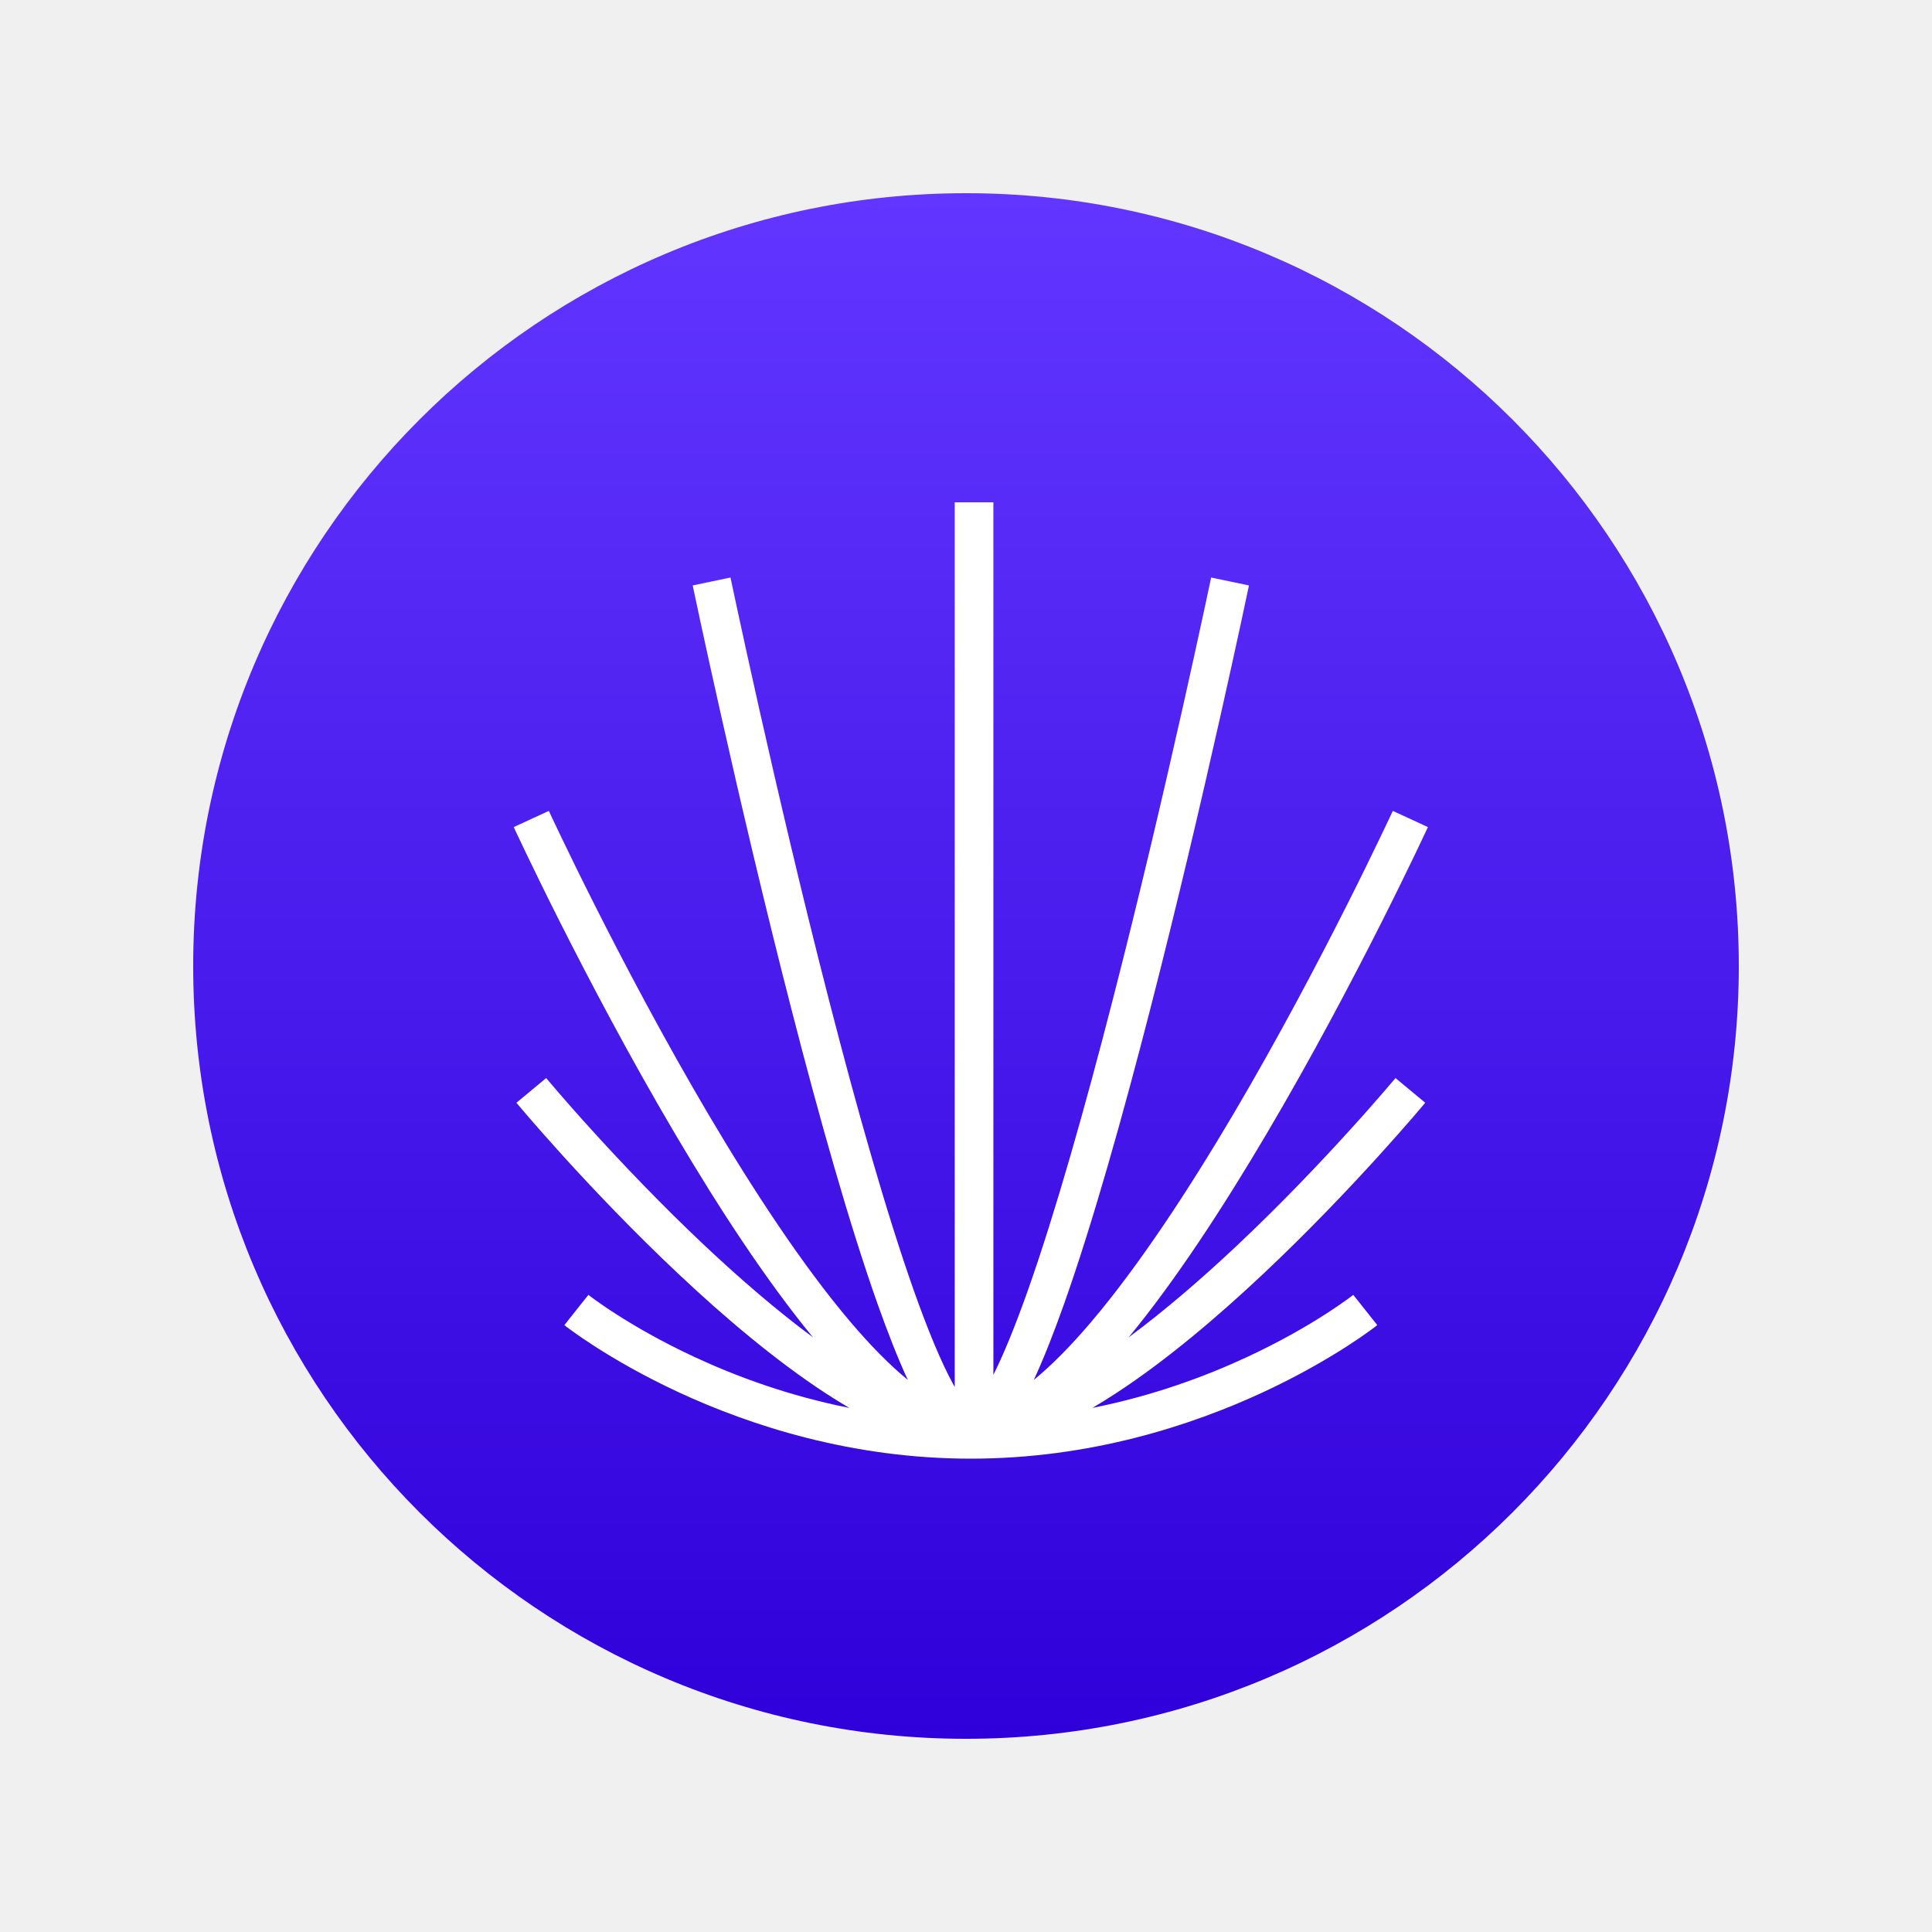
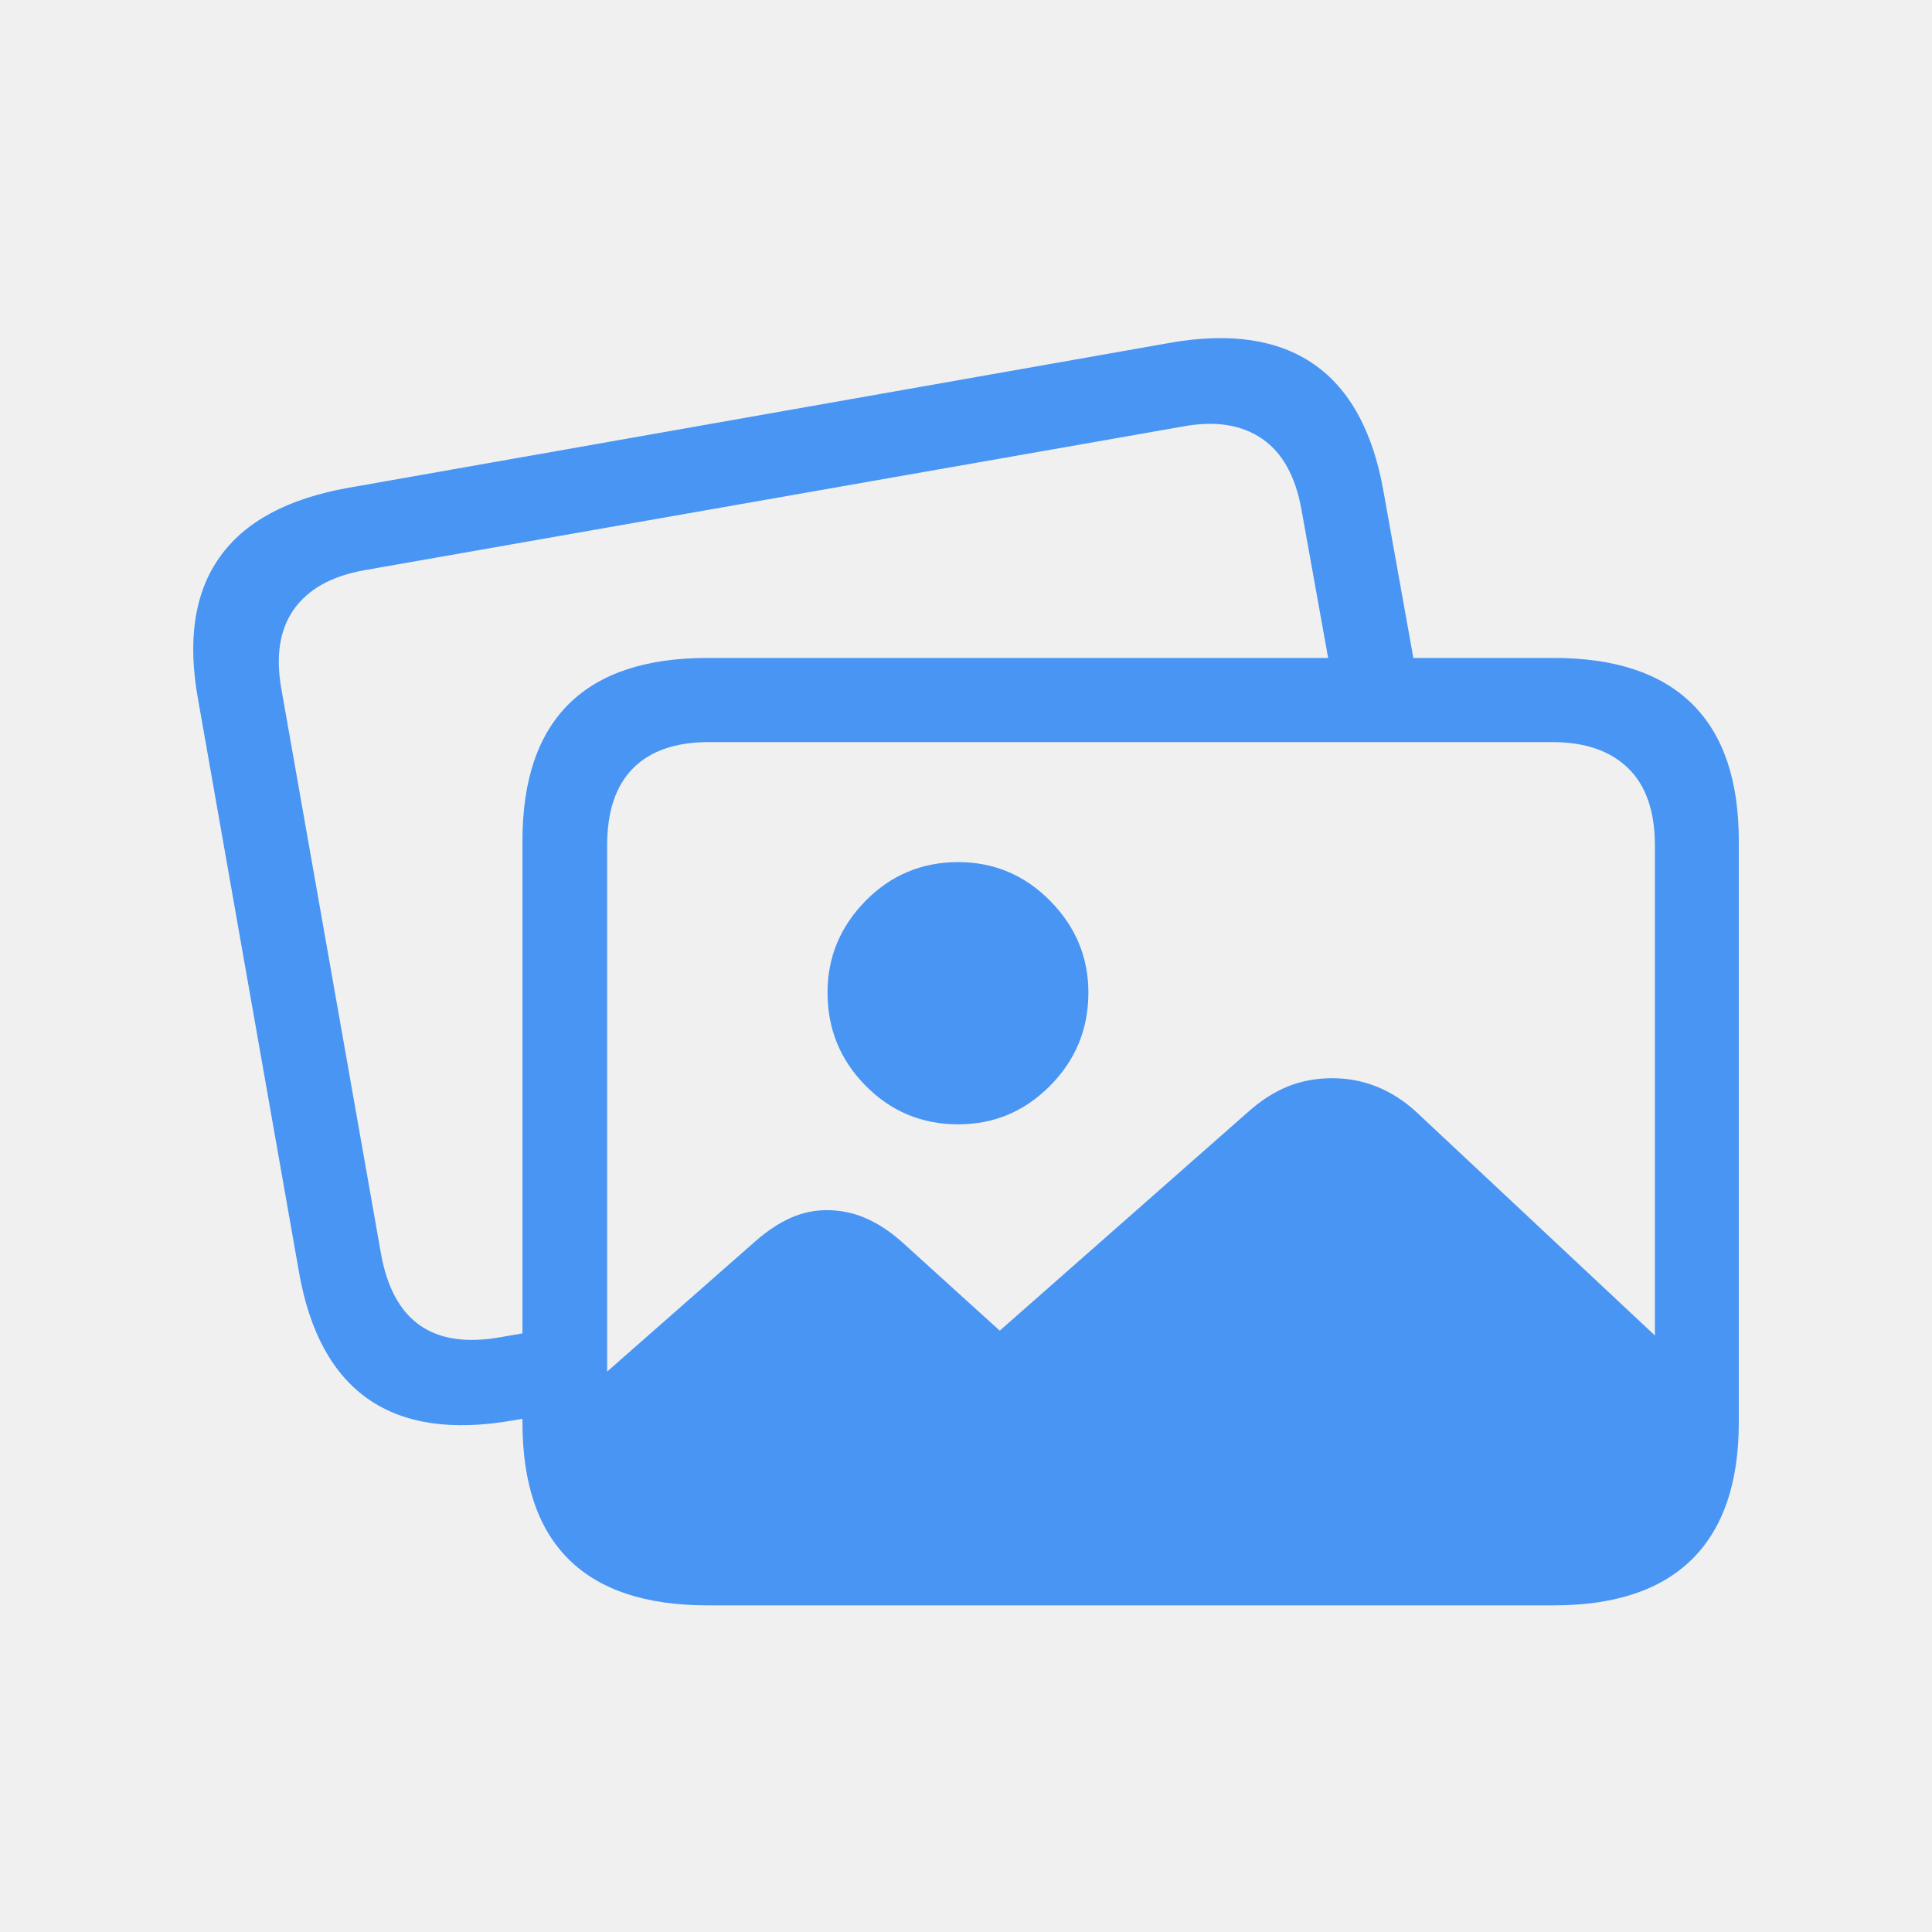
<svg xmlns="http://www.w3.org/2000/svg" width="40" height="40" viewBox="0 0 40 40" fill="none">
-   <path d="M20 36C28.837 36 36 28.837 36 20C36 11.163 28.837 4 20 4C11.163 4 4 11.163 4 20C4 28.837 11.163 36 20 36Z" fill="url(#paint0_linear_2_2)" />
-   <path fill-rule="evenodd" clip-rule="evenodd" d="M20.567 28.465V10.4H19.767V28.715C19.755 28.695 19.744 28.674 19.732 28.653C19.485 28.202 19.211 27.54 18.921 26.723C18.345 25.093 17.73 22.912 17.167 20.72C16.603 18.53 16.093 16.339 15.723 14.695C15.538 13.873 15.389 13.188 15.285 12.709C15.233 12.47 15.193 12.281 15.166 12.153L15.135 12.007L15.127 11.97L15.126 11.96L15.125 11.958L15.125 11.957C15.125 11.957 15.125 11.957 14.733 12.039C14.342 12.121 14.342 12.121 14.342 12.121L14.342 12.122L14.342 12.124L14.345 12.134L14.352 12.172L14.384 12.319C14.411 12.448 14.451 12.637 14.503 12.878C14.607 13.359 14.757 14.046 14.943 14.871C15.313 16.519 15.826 18.719 16.392 20.919C16.957 23.117 17.578 25.326 18.167 26.99C18.38 27.589 18.59 28.126 18.796 28.57C18.42 28.262 18.019 27.854 17.605 27.366C16.62 26.206 15.599 24.648 14.669 23.075C13.742 21.504 12.915 19.932 12.32 18.752C12.022 18.162 11.783 17.67 11.618 17.326C11.535 17.154 11.471 17.02 11.428 16.928L11.38 16.824L11.367 16.797L11.364 16.791L11.363 16.789L11.363 16.789L11 16.956C10.637 17.124 10.637 17.124 10.637 17.124L10.637 17.124L10.638 17.126L10.641 17.134L10.654 17.161L10.704 17.268C10.748 17.362 10.813 17.499 10.896 17.672C11.063 18.02 11.305 18.517 11.605 19.112C12.206 20.302 13.041 21.891 13.981 23.482C14.868 24.985 15.856 26.503 16.832 27.688C16.073 27.127 15.309 26.464 14.599 25.797C13.676 24.928 12.852 24.058 12.259 23.404C11.962 23.078 11.724 22.806 11.56 22.616C11.478 22.521 11.414 22.447 11.372 22.396L11.323 22.339L11.311 22.325L11.309 22.321L11.308 22.32L11.308 22.32L11 22.576C10.692 22.831 10.692 22.831 10.692 22.831L10.693 22.832L10.694 22.833L10.697 22.837L10.71 22.853L10.761 22.913C10.805 22.965 10.87 23.042 10.954 23.139C11.122 23.333 11.365 23.61 11.666 23.942C12.269 24.606 13.108 25.492 14.051 26.379C14.992 27.265 16.047 28.16 17.081 28.837C17.247 28.946 17.415 29.05 17.583 29.149C16.335 28.901 15.25 28.5 14.385 28.098C13.683 27.772 13.129 27.447 12.751 27.204C12.562 27.083 12.418 26.982 12.322 26.913C12.274 26.878 12.238 26.851 12.214 26.834L12.189 26.814L12.183 26.809L12.182 26.809C12.182 26.809 12.182 26.809 11.933 27.122C11.684 27.435 11.684 27.435 11.685 27.435L11.685 27.436L11.686 27.436L11.688 27.438L11.698 27.445L11.73 27.471C11.759 27.492 11.8 27.523 11.853 27.561C11.96 27.639 12.116 27.747 12.318 27.877C12.722 28.136 13.308 28.48 14.048 28.824C15.526 29.51 17.626 30.2 20.1 30.2C22.574 30.2 24.674 29.51 26.152 28.824C26.892 28.48 27.478 28.136 27.882 27.877C28.084 27.747 28.24 27.639 28.347 27.561C28.4 27.523 28.441 27.492 28.47 27.471L28.502 27.445L28.512 27.438L28.514 27.436L28.515 27.436L28.515 27.435C28.515 27.435 28.516 27.435 28.267 27.122C28.018 26.809 28.018 26.809 28.018 26.809L28.017 26.81L28.011 26.814L27.986 26.834C27.962 26.851 27.927 26.878 27.878 26.913C27.782 26.982 27.638 27.083 27.449 27.204C27.072 27.447 26.517 27.772 25.815 28.098C24.95 28.5 23.865 28.901 22.617 29.149C22.785 29.05 22.953 28.946 23.119 28.837C24.153 28.16 25.207 27.265 26.149 26.379C27.092 25.492 27.931 24.606 28.534 23.942C28.835 23.61 29.078 23.333 29.246 23.139C29.33 23.042 29.395 22.965 29.439 22.913L29.49 22.853L29.503 22.837L29.506 22.833L29.507 22.832L29.508 22.831C29.508 22.831 29.508 22.831 29.2 22.576L28.892 22.32L28.892 22.32L28.892 22.321L28.889 22.325L28.877 22.339L28.828 22.396C28.786 22.447 28.722 22.521 28.64 22.616C28.476 22.806 28.238 23.078 27.941 23.404C27.348 24.058 26.524 24.928 25.601 25.797C24.891 26.464 24.127 27.127 23.368 27.688C24.344 26.503 25.331 24.985 26.219 23.482C27.159 21.891 27.994 20.302 28.595 19.112C28.895 18.517 29.137 18.02 29.304 17.672C29.387 17.499 29.452 17.362 29.496 17.268L29.546 17.161L29.559 17.134L29.562 17.126L29.563 17.124L29.563 17.124C29.563 17.124 29.563 17.124 29.2 16.956L28.837 16.789L28.837 16.789L28.836 16.791L28.833 16.797L28.82 16.824L28.772 16.928C28.729 17.02 28.665 17.154 28.582 17.326C28.417 17.67 28.178 18.162 27.88 18.752C27.285 19.932 26.458 21.504 25.531 23.075C24.601 24.648 23.579 26.206 22.595 27.366C22.181 27.854 21.78 28.262 21.404 28.57C21.61 28.126 21.82 27.589 22.033 26.99C22.622 25.326 23.243 23.117 23.808 20.919C24.374 18.719 24.887 16.519 25.257 14.871C25.443 14.046 25.593 13.359 25.697 12.878C25.749 12.637 25.789 12.448 25.816 12.319L25.848 12.172L25.855 12.134L25.858 12.124L25.858 12.122L25.858 12.121C25.858 12.121 25.858 12.121 25.467 12.039C25.075 11.957 25.075 11.957 25.075 11.957L25.075 11.958L25.074 11.96L25.072 11.97L25.065 12.007L25.034 12.153C25.006 12.281 24.966 12.47 24.915 12.709C24.811 13.188 24.662 13.873 24.477 14.695C24.107 16.339 23.597 18.53 23.033 20.72C22.47 22.912 21.855 25.093 21.279 26.723C21.027 27.432 20.788 28.025 20.567 28.465Z" fill="white" />
-   <defs>
-     <linearGradient id="paint0_linear_2_2" x1="20" y1="4" x2="20" y2="36" gradientUnits="userSpaceOnUse">
-       <stop stop-color="#6236FF" />
-       <stop offset="1" stop-color="#3000DA" />
-     </linearGradient>
-   </defs>
+   <path d="M14.673 32.625H31.937C33.004 32.625 33.814 32.356 34.367 31.817C34.919 31.278 35.196 30.476 35.196 29.409V28.524L29.339 23.037C29.083 22.799 28.807 22.62 28.512 22.501C28.216 22.382 27.908 22.323 27.587 22.323C27.255 22.323 26.948 22.379 26.665 22.493C26.383 22.607 26.108 22.783 25.841 23.021L20.699 27.55L18.675 25.715C18.423 25.491 18.17 25.326 17.916 25.218C17.663 25.109 17.397 25.055 17.119 25.055C16.859 25.055 16.61 25.108 16.37 25.215C16.131 25.321 15.887 25.482 15.639 25.699L11.414 29.414C11.414 30.484 11.691 31.287 12.243 31.822C12.796 32.357 13.606 32.625 14.673 32.625ZM19.838 23.278C20.58 23.278 21.215 23.011 21.742 22.478C22.27 21.945 22.534 21.303 22.534 20.55C22.534 19.819 22.27 19.186 21.742 18.651C21.215 18.117 20.58 17.849 19.838 17.849C19.086 17.849 18.447 18.117 17.921 18.651C17.395 19.186 17.133 19.819 17.133 20.55C17.133 21.303 17.395 21.945 17.921 22.478C18.447 23.011 19.086 23.278 19.838 23.278ZM6.193 26.354C6.412 27.586 6.891 28.457 7.629 28.97C8.367 29.481 9.363 29.628 10.616 29.409L11.951 29.179V27.41L10.344 27.688C8.955 27.93 8.137 27.352 7.887 25.953L5.829 14.284C5.702 13.59 5.788 13.033 6.086 12.614C6.384 12.195 6.87 11.925 7.542 11.806L24.491 8.83C25.153 8.707 25.697 8.79 26.123 9.079C26.55 9.368 26.825 9.863 26.948 10.565L27.606 14.225H29.37L28.642 10.164C28.423 8.929 27.942 8.054 27.201 7.54C26.459 7.027 25.467 6.879 24.224 7.098L7.205 10.101C5.952 10.324 5.065 10.803 4.545 11.54C4.024 12.276 3.877 13.26 4.103 14.492L6.193 26.354ZM14.647 33.237H32.17C33.438 33.237 34.393 32.917 35.036 32.278C35.679 31.638 36 30.695 36 29.449V17.409C36 16.156 35.679 15.212 35.036 14.576C34.393 13.94 33.438 13.622 32.17 13.622H14.647C13.376 13.622 12.42 13.939 11.779 14.573C11.138 15.207 10.817 16.153 10.817 17.409V29.449C10.817 30.71 11.138 31.656 11.779 32.288C12.42 32.921 13.376 33.237 14.647 33.237ZM14.68 31.5C13.992 31.5 13.469 31.32 13.11 30.958C12.75 30.597 12.57 30.064 12.57 29.359V17.506C12.57 16.797 12.75 16.263 13.11 15.903C13.469 15.544 13.992 15.364 14.68 15.364H32.137C32.813 15.364 33.337 15.544 33.707 15.903C34.078 16.263 34.263 16.797 34.263 17.506V29.359C34.263 30.064 34.078 30.597 33.707 30.958C33.337 31.32 32.813 31.5 32.137 31.5H14.68Z" fill="#4995F4" />
</svg>
